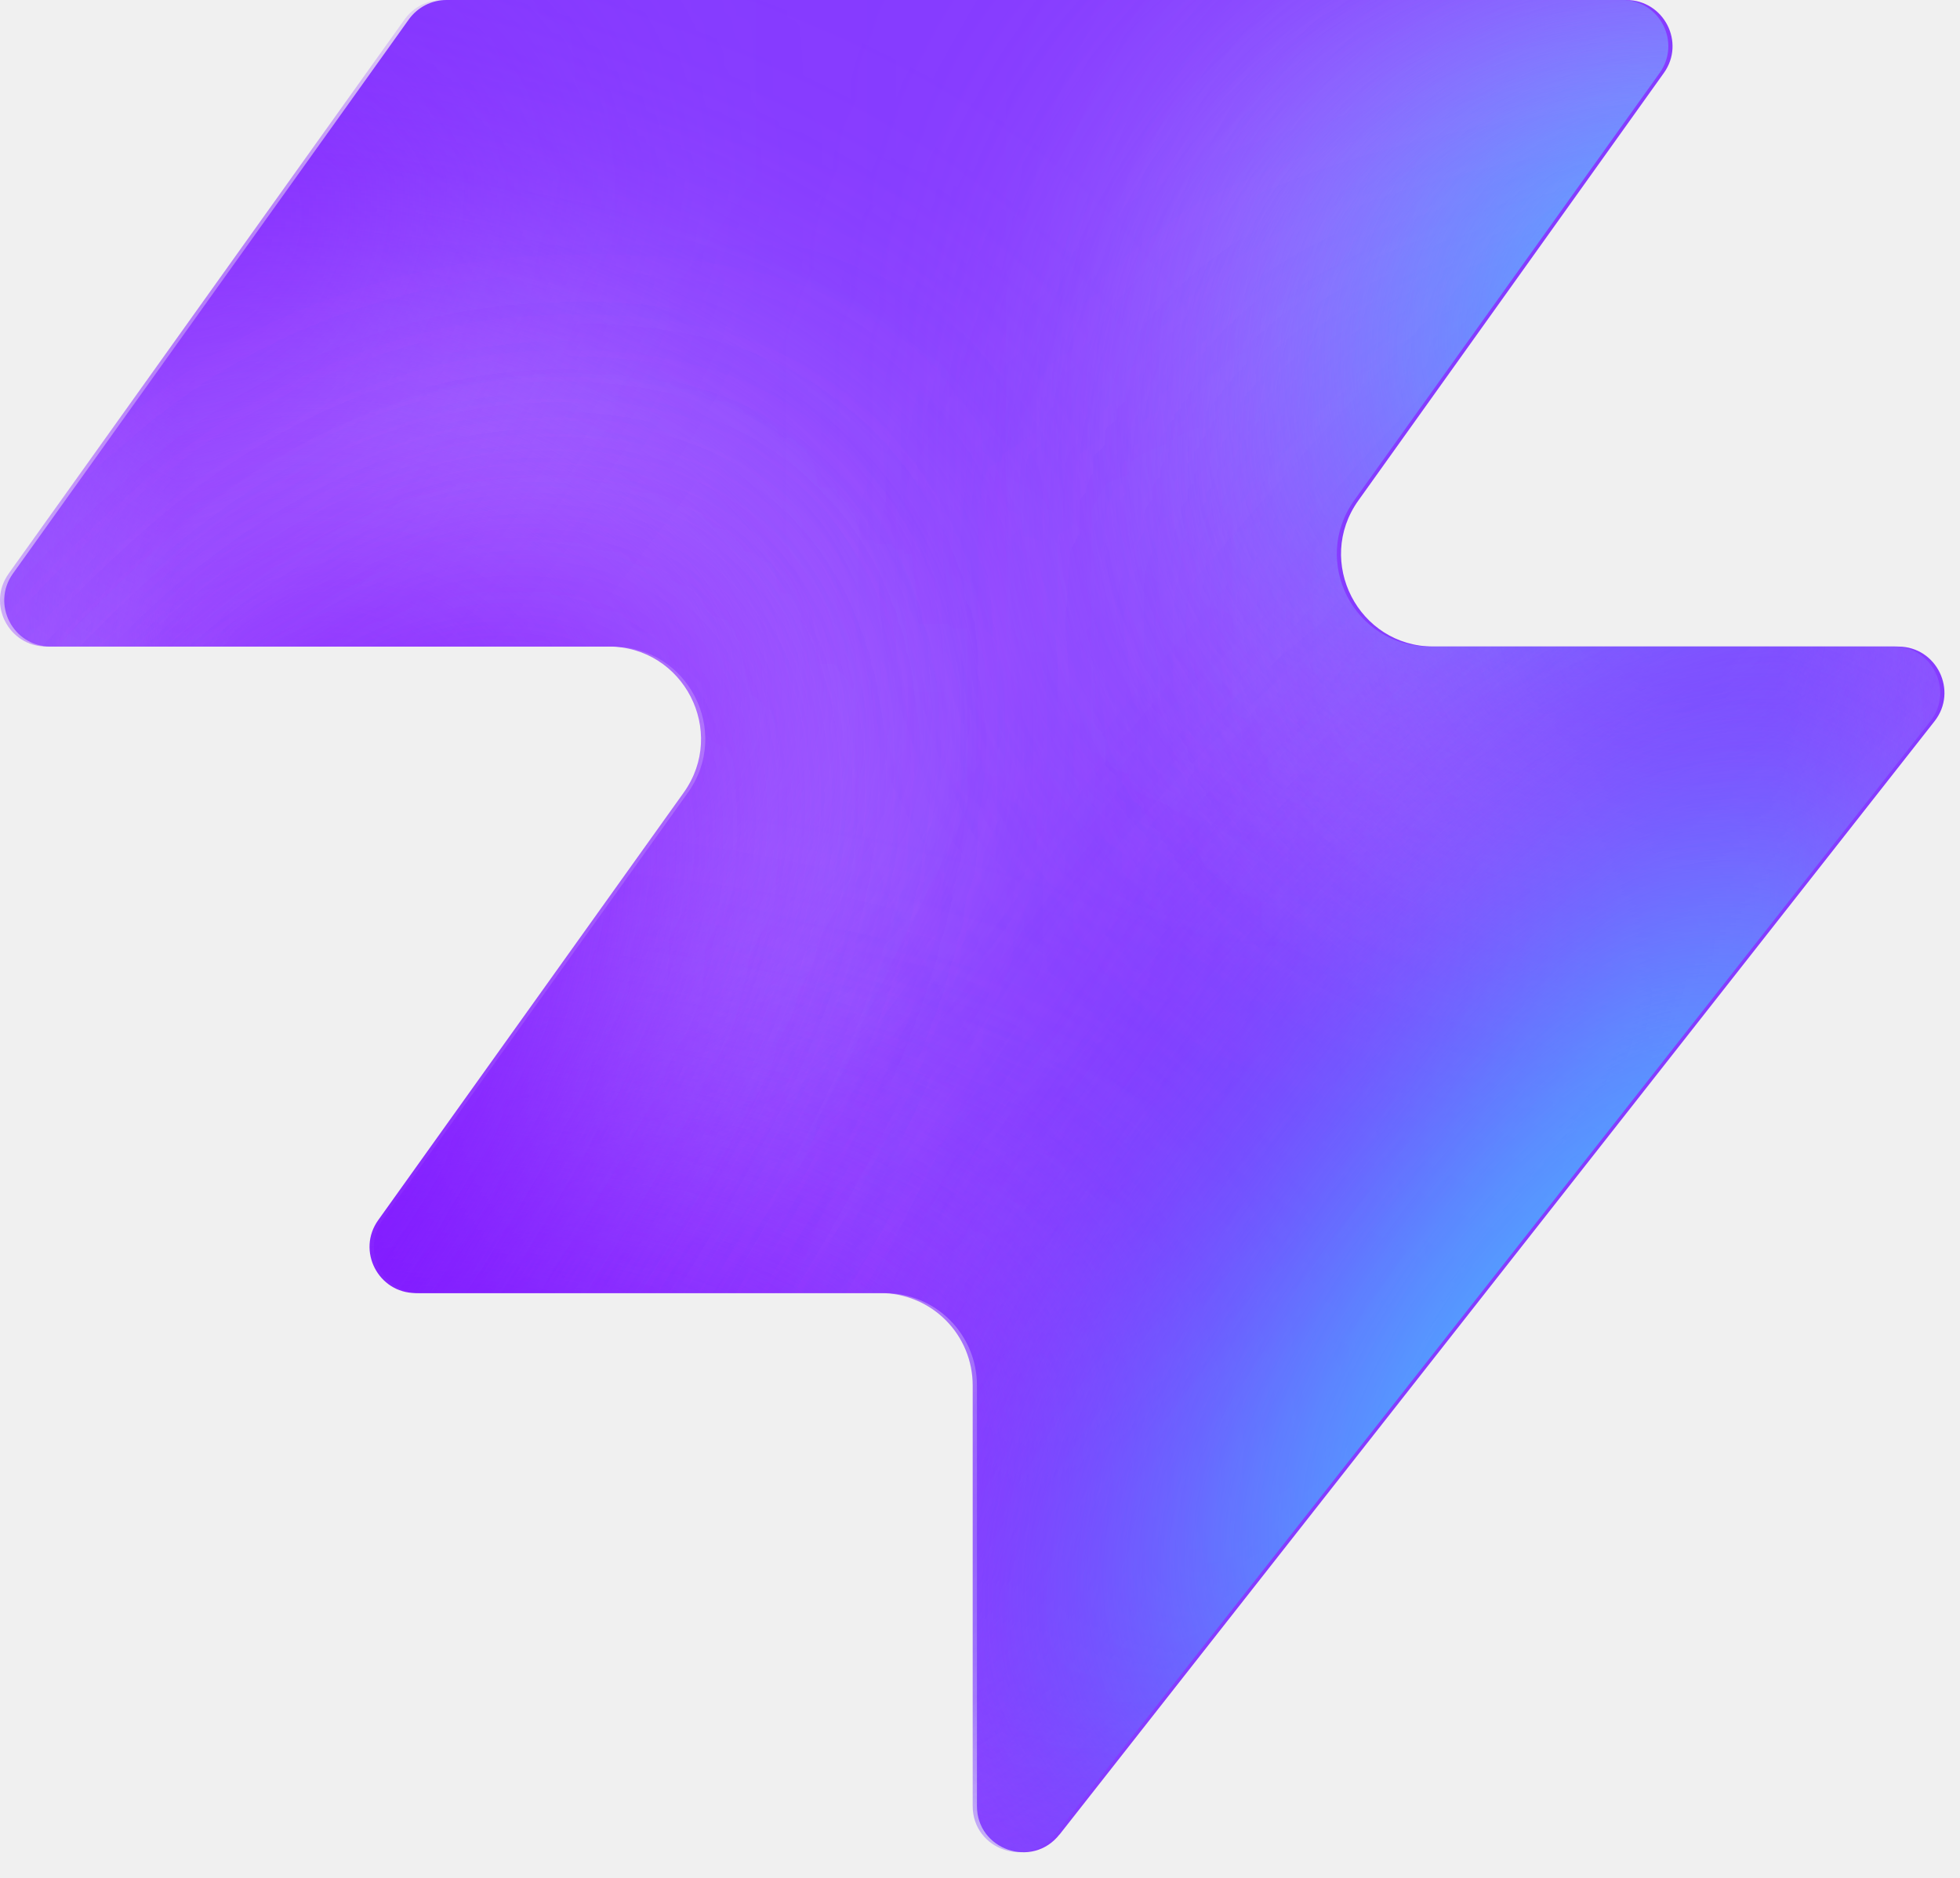
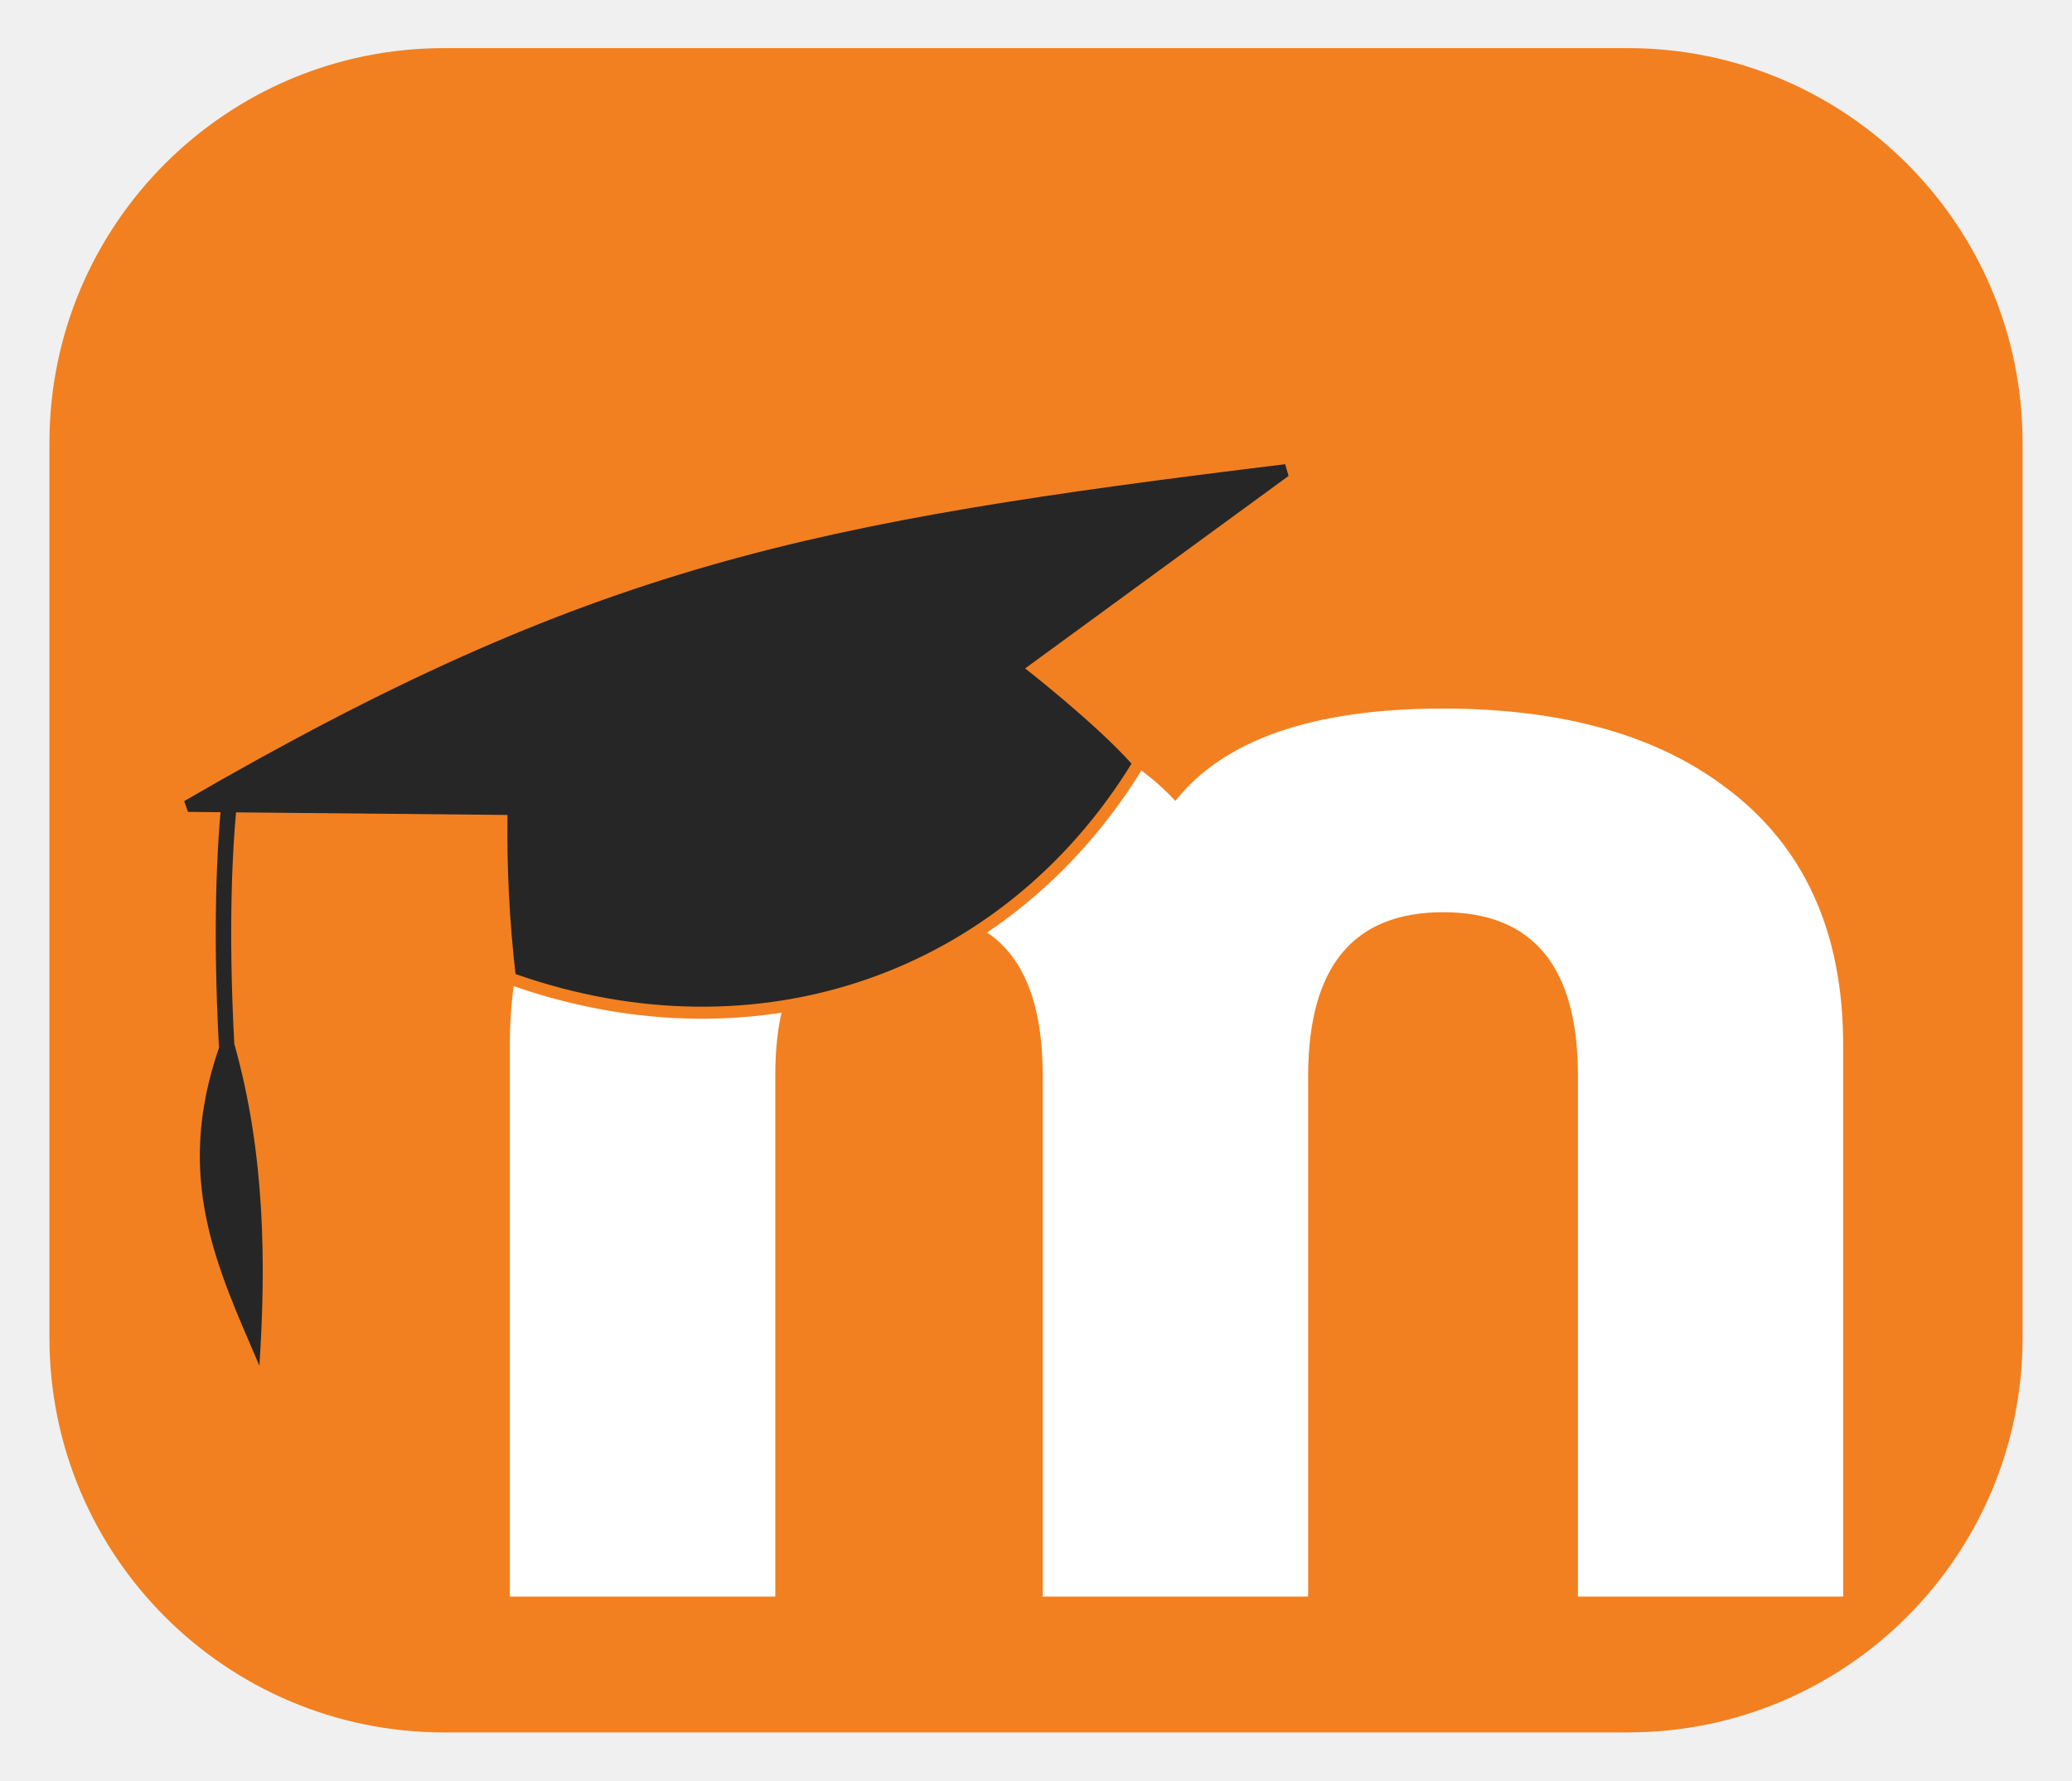
- <svg xmlns="http://www.w3.org/2000/svg" width="48" height="46" fill="none" viewBox="0 0 48 46">
-   <path fill="#863bff" d="M25.946 44.938c-.664.845-2.021.375-2.021-.698V33.937a2.26 2.26 0 0 0-2.262-2.262H10.287c-.92 0-1.456-1.04-.92-1.788l7.48-10.471c1.07-1.497 0-3.578-1.842-3.578H1.237c-.92 0-1.456-1.04-.92-1.788L10.013.474c.214-.297.556-.474.92-.474h28.894c.92 0 1.456 1.04.92 1.788l-7.48 10.471c-1.07 1.498 0 3.579 1.842 3.579h11.377c.943 0 1.473 1.088.89 1.83L25.947 44.94z" style="fill:#863bff;fill:color(display-p3 .525 .23 1);fill-opacity:1" />
-   <mask id="a" width="48" height="46" x="0" y="0" maskUnits="userSpaceOnUse" style="mask-type:alpha">
-     <path fill="#000" d="M25.842 44.938c-.664.844-2.021.375-2.021-.698V33.937a2.26 2.26 0 0 0-2.262-2.262H10.183c-.92 0-1.456-1.04-.92-1.788l7.48-10.471c1.07-1.498 0-3.579-1.842-3.579H1.133c-.92 0-1.456-1.04-.92-1.787L9.91.473c.214-.297.556-.474.92-.474h28.894c.92 0 1.456 1.04.92 1.788l-7.48 10.471c-1.07 1.498 0 3.578 1.842 3.578h11.377c.943 0 1.473 1.088.89 1.832L25.843 44.94z" style="fill:#000;fill-opacity:1" />
-   </mask>
-   <g mask="url(#a)">
-     <g filter="url(#b)">
-       <ellipse cx="5.508" cy="14.704" fill="#ede6ff" rx="5.508" ry="14.704" style="fill:#ede6ff;fill:color(display-p3 .927 .903 1);fill-opacity:1" transform="matrix(.00324 1 1 -.00324 -4.47 31.516)" />
-     </g>
-     <g filter="url(#c)">
-       <ellipse cx="10.399" cy="29.851" fill="#ede6ff" rx="10.399" ry="29.851" style="fill:#ede6ff;fill:color(display-p3 .927 .903 1);fill-opacity:1" transform="matrix(.00324 1 1 -.00324 -39.328 7.883)" />
-     </g>
-     <g filter="url(#d)">
-       <ellipse cx="5.508" cy="30.487" fill="#7e14ff" rx="5.508" ry="30.487" style="fill:#7e14ff;fill:color(display-p3 .492 .077 1);fill-opacity:1" transform="rotate(89.814 -25.913 -14.639)scale(1 -1)" />
-     </g>
-     <g filter="url(#e)">
-       <ellipse cx="5.508" cy="30.599" fill="#7e14ff" rx="5.508" ry="30.599" style="fill:#7e14ff;fill:color(display-p3 .492 .077 1);fill-opacity:1" transform="rotate(89.814 -32.644 -3.334)scale(1 -1)" />
-     </g>
-     <g filter="url(#f)">
-       <ellipse cx="5.508" cy="30.599" fill="#7e14ff" rx="5.508" ry="30.599" style="fill:#7e14ff;fill:color(display-p3 .492 .077 1);fill-opacity:1" transform="matrix(.00324 1 1 -.00324 -34.34 30.47)" />
-     </g>
-     <g filter="url(#g)">
-       <ellipse cx="14.072" cy="22.078" fill="#ede6ff" rx="14.072" ry="22.078" style="fill:#ede6ff;fill:color(display-p3 .927 .903 1);fill-opacity:1" transform="rotate(93.35 24.506 48.493)scale(-1 1)" />
-     </g>
-     <g filter="url(#h)">
-       <ellipse cx="3.47" cy="21.501" fill="#7e14ff" rx="3.47" ry="21.501" style="fill:#7e14ff;fill:color(display-p3 .492 .077 1);fill-opacity:1" transform="rotate(89.009 28.708 47.59)scale(-1 1)" />
-     </g>
-     <g filter="url(#i)">
-       <ellipse cx="3.47" cy="21.501" fill="#7e14ff" rx="3.47" ry="21.501" style="fill:#7e14ff;fill:color(display-p3 .492 .077 1);fill-opacity:1" transform="rotate(89.009 28.708 47.59)scale(-1 1)" />
-     </g>
-     <g filter="url(#j)">
-       <ellipse cx=".387" cy="8.972" fill="#7e14ff" rx="4.407" ry="29.108" style="fill:#7e14ff;fill:color(display-p3 .492 .077 1);fill-opacity:1" transform="rotate(39.51 .387 8.972)" />
-     </g>
-     <g filter="url(#k)">
-       <ellipse cx="47.523" cy="-6.092" fill="#7e14ff" rx="4.407" ry="29.108" style="fill:#7e14ff;fill:color(display-p3 .492 .077 1);fill-opacity:1" transform="rotate(37.892 47.523 -6.092)" />
-     </g>
-     <g filter="url(#l)">
-       <ellipse cx="41.412" cy="6.333" fill="#47bfff" rx="5.971" ry="9.665" style="fill:#47bfff;fill:color(display-p3 .28 .748 1);fill-opacity:1" transform="rotate(37.892 41.412 6.333)" />
-     </g>
-     <g filter="url(#m)">
-       <ellipse cx="-1.879" cy="38.332" fill="#7e14ff" rx="4.407" ry="29.108" style="fill:#7e14ff;fill:color(display-p3 .492 .077 1);fill-opacity:1" transform="rotate(37.892 -1.88 38.332)" />
-     </g>
-     <g filter="url(#n)">
-       <ellipse cx="-1.879" cy="38.332" fill="#7e14ff" rx="4.407" ry="29.108" style="fill:#7e14ff;fill:color(display-p3 .492 .077 1);fill-opacity:1" transform="rotate(37.892 -1.88 38.332)" />
-     </g>
-     <g filter="url(#o)">
-       <ellipse cx="35.651" cy="29.907" fill="#7e14ff" rx="4.407" ry="29.108" style="fill:#7e14ff;fill:color(display-p3 .492 .077 1);fill-opacity:1" transform="rotate(37.892 35.651 29.907)" />
-     </g>
-     <g filter="url(#p)">
-       <ellipse cx="38.418" cy="32.4" fill="#47bfff" rx="5.971" ry="15.297" style="fill:#47bfff;fill:color(display-p3 .28 .748 1);fill-opacity:1" transform="rotate(37.892 38.418 32.4)" />
-     </g>
+ <svg xmlns="http://www.w3.org/2000/svg" viewBox="0 0 430 370" width="512" height="440">
+   <rect x="10" y="10" width="410" height="350" rx="82" ry="82" fill="#f28020" />
+   <g transform="translate(38, 22)">
+     <path fill="#ffffff" d="M289.61 309.77V201.51q0-33.94-28-33.95t-28.06 33.95v108.26H178.4V201.51q0-33.94-27.57-33.95-28.05 0-28 33.95v108.26H67.67V195.12q0-35.43 24.6-53.63 21.66-16.25 58.56-16.25 37.41 0 55.12 19.19 15.26-19.19 55.62-19.19 36.9 0 58.54 16.25 24.6 18.19 24.61 53.63v114.65Z" />
+     <path fill="#262626" stroke="#f28020" stroke-width="5" stroke-linejoin="round" d="m174.74 116.9 54.74-40-.7-2.44C130 86.57 85.08 95.15 0 144.47l.79 2.24 6.76.07c-.62 6.81-1.7 23.64-.32 48.95-9.44 27.32-.24 45.88 8.4 66.07 1.37-21 1.23-44-5.22-66.89-1.35-25.14-.24-41.67.37-48.1l56.4.54a258 258 0 0 0 1.67 33.06c50.4 17.71 101.09-.06 128-43.72-7.47-8.37-22.11-19.79-22.11-19.79Z" />
+     <path fill="#262626" d="m174.74 116.9 54.74-40-.7-2.44C130 86.57 85.08 95.15 0 144.47l.79 2.24 6.76.07c-.62 6.81-1.7 23.64-.32 48.95-9.44 27.32-.24 45.88 8.4 66.07 1.37-21 1.23-44-5.22-66.89-1.35-25.14-.24-41.67.37-48.1l56.4.54a258 258 0 0 0 1.67 33.06c50.4 17.71 101.09-.06 128-43.72-7.47-8.37-22.11-19.79-22.11-19.79Z" />
  </g>
-   <defs>
-     <filter id="b" width="60.045" height="41.654" x="-19.77" y="16.149" color-interpolation-filters="sRGB" filterUnits="userSpaceOnUse">
-       <feFlood flood-opacity="0" result="BackgroundImageFix" />
-       <feBlend in="SourceGraphic" in2="BackgroundImageFix" result="shape" />
-       <feGaussianBlur result="effect1_foregroundBlur_2002_17158" stdDeviation="7.659" />
-     </filter>
-     <filter id="c" width="90.34" height="51.437" x="-54.613" y="-7.533" color-interpolation-filters="sRGB" filterUnits="userSpaceOnUse">
-       <feFlood flood-opacity="0" result="BackgroundImageFix" />
-       <feBlend in="SourceGraphic" in2="BackgroundImageFix" result="shape" />
-       <feGaussianBlur result="effect1_foregroundBlur_2002_17158" stdDeviation="7.659" />
-     </filter>
-     <filter id="d" width="79.355" height="29.4" x="-49.64" y="2.03" color-interpolation-filters="sRGB" filterUnits="userSpaceOnUse">
-       <feFlood flood-opacity="0" result="BackgroundImageFix" />
-       <feBlend in="SourceGraphic" in2="BackgroundImageFix" result="shape" />
-       <feGaussianBlur result="effect1_foregroundBlur_2002_17158" stdDeviation="4.596" />
-     </filter>
-     <filter id="e" width="79.579" height="29.4" x="-45.045" y="20.029" color-interpolation-filters="sRGB" filterUnits="userSpaceOnUse">
-       <feFlood flood-opacity="0" result="BackgroundImageFix" />
-       <feBlend in="SourceGraphic" in2="BackgroundImageFix" result="shape" />
-       <feGaussianBlur result="effect1_foregroundBlur_2002_17158" stdDeviation="4.596" />
-     </filter>
-     <filter id="f" width="79.579" height="29.4" x="-43.513" y="21.178" color-interpolation-filters="sRGB" filterUnits="userSpaceOnUse">
-       <feFlood flood-opacity="0" result="BackgroundImageFix" />
-       <feBlend in="SourceGraphic" in2="BackgroundImageFix" result="shape" />
-       <feGaussianBlur result="effect1_foregroundBlur_2002_17158" stdDeviation="4.596" />
-     </filter>
-     <filter id="g" width="74.749" height="58.852" x="15.756" y="-17.901" color-interpolation-filters="sRGB" filterUnits="userSpaceOnUse">
-       <feFlood flood-opacity="0" result="BackgroundImageFix" />
-       <feBlend in="SourceGraphic" in2="BackgroundImageFix" result="shape" />
-       <feGaussianBlur result="effect1_foregroundBlur_2002_17158" stdDeviation="7.659" />
-     </filter>
-     <filter id="h" width="61.377" height="25.362" x="23.548" y="2.284" color-interpolation-filters="sRGB" filterUnits="userSpaceOnUse">
-       <feFlood flood-opacity="0" result="BackgroundImageFix" />
-       <feBlend in="SourceGraphic" in2="BackgroundImageFix" result="shape" />
-       <feGaussianBlur result="effect1_foregroundBlur_2002_17158" stdDeviation="4.596" />
-     </filter>
-     <filter id="i" width="61.377" height="25.362" x="23.548" y="2.284" color-interpolation-filters="sRGB" filterUnits="userSpaceOnUse">
-       <feFlood flood-opacity="0" result="BackgroundImageFix" />
-       <feBlend in="SourceGraphic" in2="BackgroundImageFix" result="shape" />
-       <feGaussianBlur result="effect1_foregroundBlur_2002_17158" stdDeviation="4.596" />
-     </filter>
-     <filter id="j" width="56.045" height="63.649" x="-27.636" y="-22.853" color-interpolation-filters="sRGB" filterUnits="userSpaceOnUse">
-       <feFlood flood-opacity="0" result="BackgroundImageFix" />
-       <feBlend in="SourceGraphic" in2="BackgroundImageFix" result="shape" />
-       <feGaussianBlur result="effect1_foregroundBlur_2002_17158" stdDeviation="4.596" />
-     </filter>
-     <filter id="k" width="54.814" height="64.646" x="20.116" y="-38.415" color-interpolation-filters="sRGB" filterUnits="userSpaceOnUse">
-       <feFlood flood-opacity="0" result="BackgroundImageFix" />
-       <feBlend in="SourceGraphic" in2="BackgroundImageFix" result="shape" />
-       <feGaussianBlur result="effect1_foregroundBlur_2002_17158" stdDeviation="4.596" />
-     </filter>
-     <filter id="l" width="33.541" height="35.313" x="24.641" y="-11.323" color-interpolation-filters="sRGB" filterUnits="userSpaceOnUse">
-       <feFlood flood-opacity="0" result="BackgroundImageFix" />
-       <feBlend in="SourceGraphic" in2="BackgroundImageFix" result="shape" />
-       <feGaussianBlur result="effect1_foregroundBlur_2002_17158" stdDeviation="4.596" />
-     </filter>
-     <filter id="m" width="54.814" height="64.646" x="-29.286" y="6.009" color-interpolation-filters="sRGB" filterUnits="userSpaceOnUse">
-       <feFlood flood-opacity="0" result="BackgroundImageFix" />
-       <feBlend in="SourceGraphic" in2="BackgroundImageFix" result="shape" />
-       <feGaussianBlur result="effect1_foregroundBlur_2002_17158" stdDeviation="4.596" />
-     </filter>
-     <filter id="n" width="54.814" height="64.646" x="-29.286" y="6.009" color-interpolation-filters="sRGB" filterUnits="userSpaceOnUse">
-       <feFlood flood-opacity="0" result="BackgroundImageFix" />
-       <feBlend in="SourceGraphic" in2="BackgroundImageFix" result="shape" />
-       <feGaussianBlur result="effect1_foregroundBlur_2002_17158" stdDeviation="4.596" />
-     </filter>
-     <filter id="o" width="54.814" height="64.646" x="8.244" y="-2.416" color-interpolation-filters="sRGB" filterUnits="userSpaceOnUse">
-       <feFlood flood-opacity="0" result="BackgroundImageFix" />
-       <feBlend in="SourceGraphic" in2="BackgroundImageFix" result="shape" />
-       <feGaussianBlur result="effect1_foregroundBlur_2002_17158" stdDeviation="4.596" />
-     </filter>
-     <filter id="p" width="39.409" height="43.623" x="18.713" y="10.588" color-interpolation-filters="sRGB" filterUnits="userSpaceOnUse">
-       <feFlood flood-opacity="0" result="BackgroundImageFix" />
-       <feBlend in="SourceGraphic" in2="BackgroundImageFix" result="shape" />
-       <feGaussianBlur result="effect1_foregroundBlur_2002_17158" stdDeviation="4.596" />
-     </filter>
-   </defs>
</svg>
